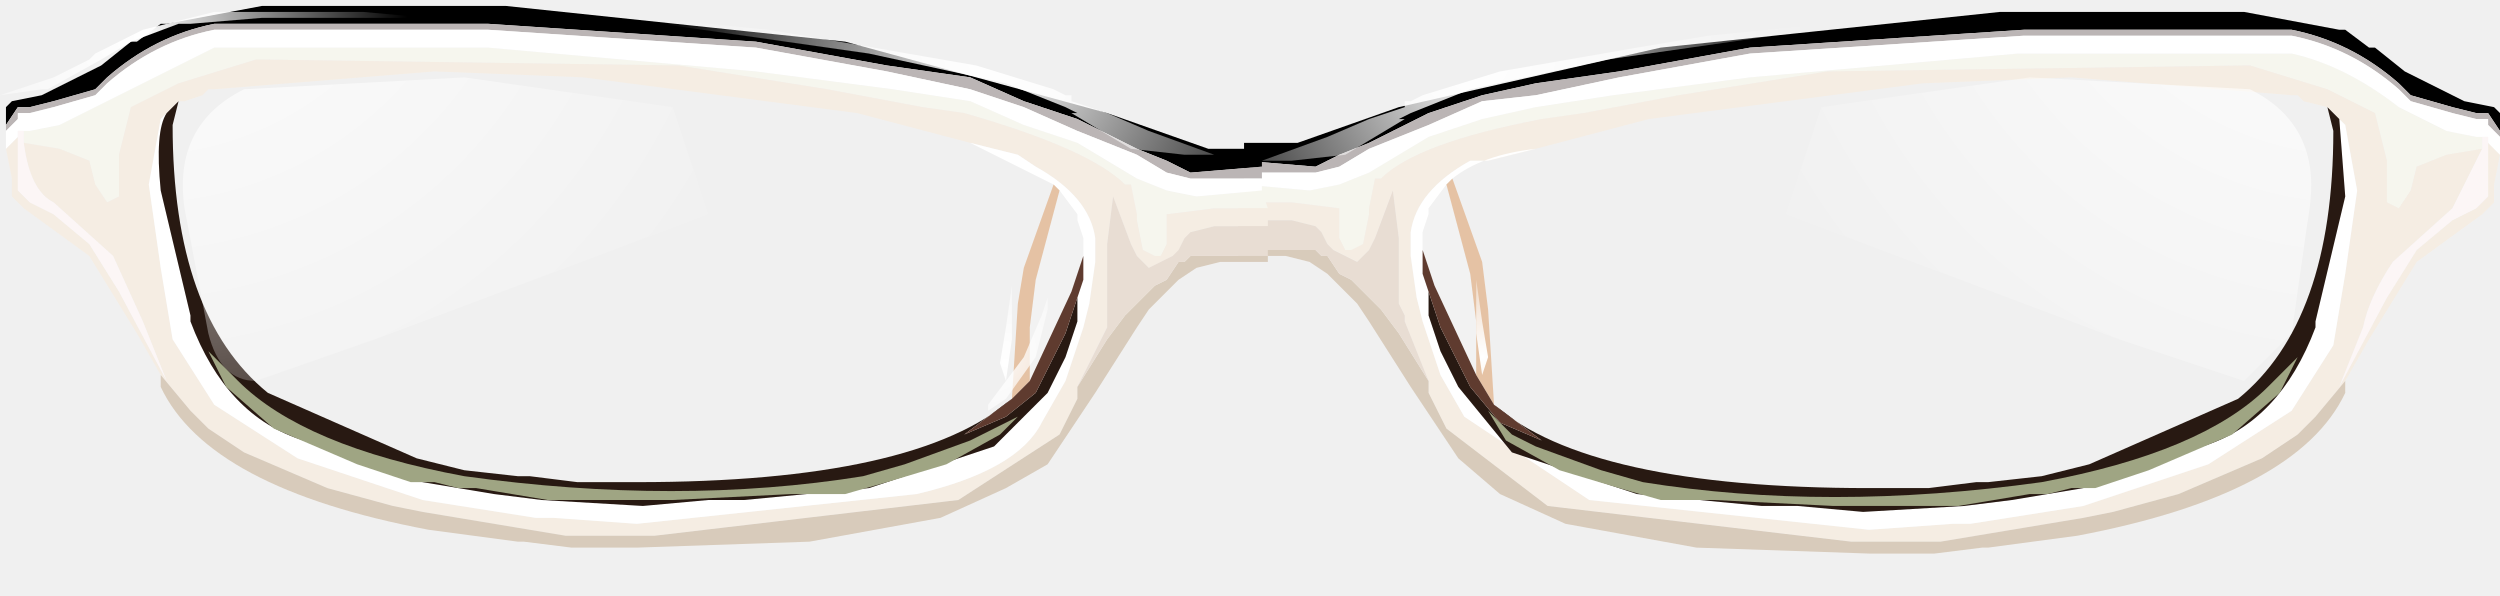
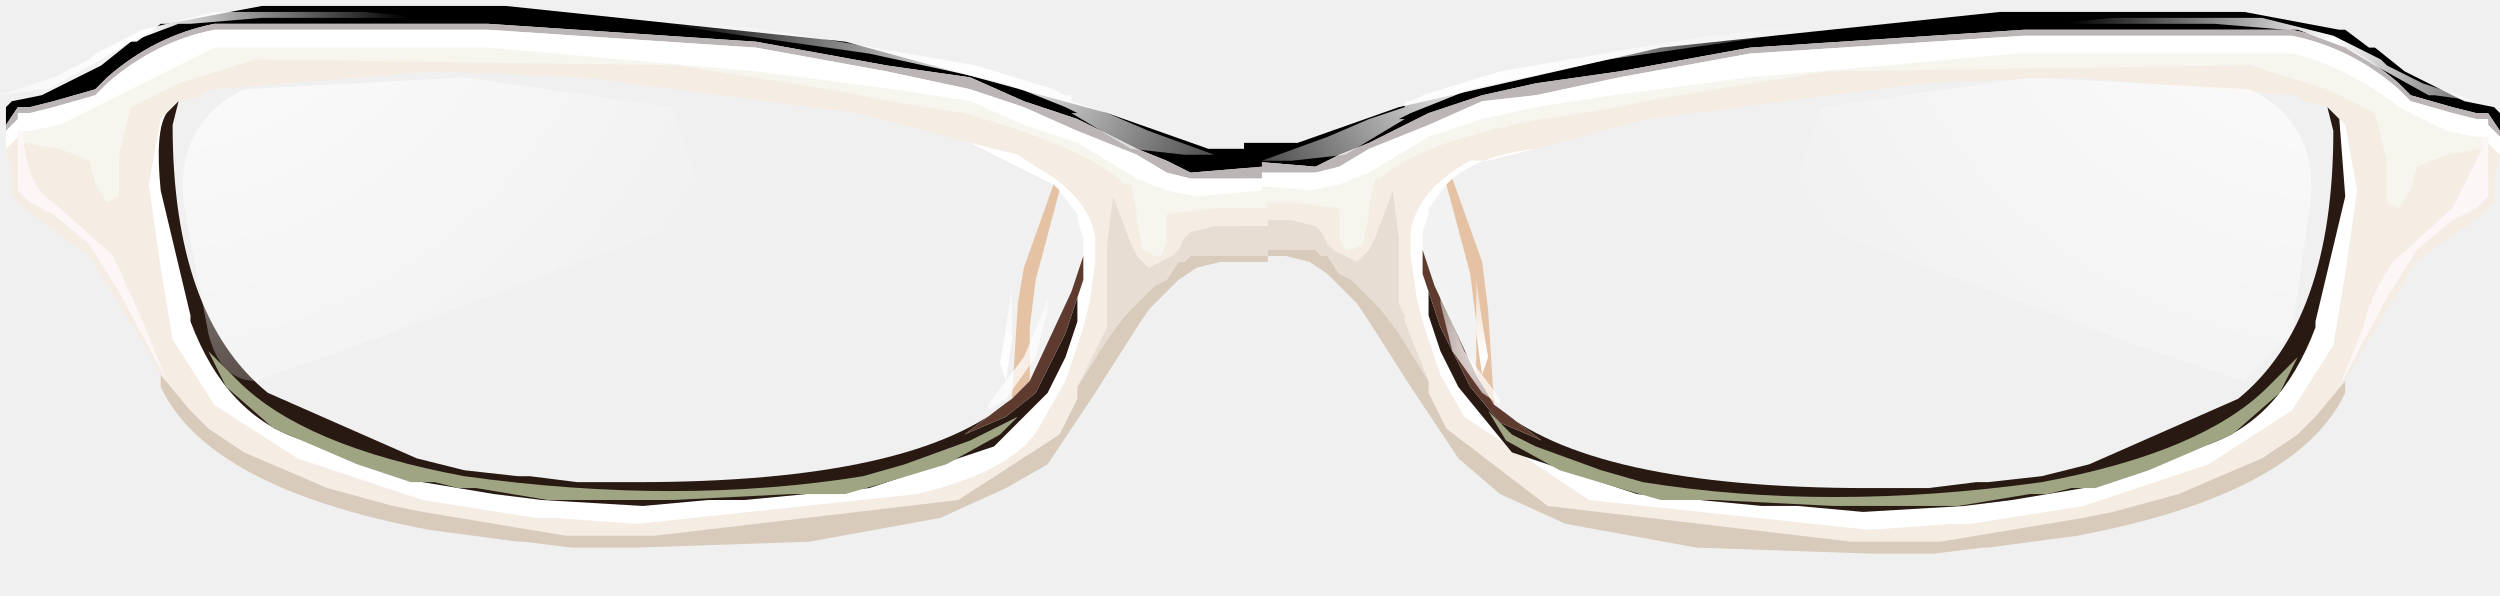
- <svg xmlns="http://www.w3.org/2000/svg" width="21" height="5">
-   <g transform="translate(-59.85 -30)">
-     <path d="M80.7 31.25l-.3.05-.25.1-.05.2-.1.15-.1-.05v-.35l-.1-.4-.4-.2-.65-.2h-.05l-3.5.05-1.25.2-.8.15-.35.05q-1.05.2-1.35.5h-.05l-.05.25v.05l-.05.25-.1.05h-.05l-.05-.1v-.25l-.4-.05h-.45l.05-.15.55.05.25-.05.25-.1.5-.3.45-.15.45-.1.65-.1 1.15-.15 2.25-.2h2.3q.45.1.9.45l.1.05.3.15.25.05h.05v.1" fill="#f6f6ee" />
-     <path d="M71.65 32.7v-.05l-.05-.1V32l-.05-.4-.15.4-.05.1-.1.1-.2-.1-.05-.05-.05-.1-.05-.05-.2-.05h-.45v-.15h.45l.4.05V32l.05.1h.05l.1-.05.05-.25v-.05l.05-.25h.05q.3-.3 1.35-.5l.35-.05.8-.15 1.25-.2 3.5-.05h.05l.65.2.4.2.1.4v.35l.1.05.1-.15.05-.2.25-.1.3-.05-.25.5-.5.45q-.2.3-.25.55l-.2.5.4-.75.25-.4.3-.25.2-.1.1-.1V31.2l.1.1-.05.25v.15l-.1.1-.55.4-.4.65-.2.35-.25.3-.15.15-.3.2-.7.3-.55.15-.25.05-1.2.2h-.75l-2.55-.3-.85-.65-.15-.3v-.1l-.2-.5m.7-1.35h-.15q-.45.25-.5.6v.2l.05.35.05.2.15.45.2.35 1.05.7 2.35.25.7-.05H76.4l.95-.15 1.05-.35.7-.45.35-.55.1-.6.1-.7-.1-.55-.15-.15-.2-.05-.05-.05h-.05l-1.85-.15-1.25.05-2.3.3-.95.25-.4.1" fill="#f5ede3" />
-     <path d="M80.75 30.95h-.1l-.2-.05-.35-.1-.1-.1q-.4-.35-.9-.45h-2.25l-2.3.15-1.1.2-.7.1-.45.1-.45.15-.5.25-.25.1-.2.1-.6-.05v-.15h.45l.85-.3 2.2-.5 2.85-.3h2.05l.8.15h.05l.2.15h.05l.25.2.5.25.25.05.05.05v.15l-.1-.15" />
-     <path d="M80.75 31.05V31h-.1l-.2-.05-.35-.1-.1-.1q-.4-.35-.9-.45h-2.25l-2.3.15-1.1.2-.7.15-.45.05-.45.2-.5.2-.25.15-.2.05h-.6v-.1l.6.05.2-.1.25-.1.5-.25.45-.15.45-.1.7-.1 1.1-.2 2.3-.15h2.25q.5.1.9.45l.1.1.35.1.2.05h.1l.1.15v.05l-.1-.1" fill="#bbb5b5" />
-     <path d="M80.75 31.2v-.05h-.1l-.25-.05-.3-.15-.1-.05q-.45-.35-.9-.45h-2.3l-2.25.2-1.15.15-.65.1-.45.1-.45.15-.5.3-.25.1-.25.05-.55-.05v-.1h.6l.2-.05.25-.15.5-.2.45-.2.45-.05.7-.15 1.1-.2 2.3-.15h2.25q.5.1.9.45l.1.1.35.1.2.05h.1v.05l.1.1v.15l-.1-.1m-8.75.35l-.15.2v.05l-.05.15V32.3l.05.15v.2l.1.3.15.3.45.55.3.1.75.25 1.05.1h.3l.55.05.85-.05.4-.05.6-.1 1-.35q.65-.2.95-1v-.05l.25-1.05-.05-.65-.1-.1.15.15.1.55-.1.7-.1.6-.35.55-.7.45-1.05.35-.95.15H76.25l-.7.05-2.35-.25-1.05-.7-.2-.35-.15-.45-.05-.2-.05-.35v-.2q.05-.35.5-.6h.15l.4-.1q-.45.05-.7.25l-.05.05" fill="#fff" />
-     <path d="M80.75 31.3v.35l-.1.1-.2.1-.3.25-.25.4-.4.75.2-.5q.05-.25.25-.55l.5-.45.25-.5v-.1h.05V31.3" fill="#fcf6f6" />
-     <path d="M72.4 33.4q.8.7 3.15.7h.5l.4-.05h.1L77 34l.4-.1 1.25-.55q.8-.65.8-2.25l-.05-.2.1.1.05.65-.25 1.05v.05q-.3.8-.95 1l-1 .35-.6.1-.4.05-.85.05-.55-.05h-.3l-1.05-.1-.75-.25-.3-.1-.45-.55-.15-.3-.1-.3v-.2l.1.3.2.4.05.1.25.3.35.15-.4-.3" fill="#281912" />
-     <path d="M70.75 32.1h.15l.05.05H71l.1.15.1.05.05.05.1.1.1.1.15.2.25.4v.1l.15.3.85.65 2.55.3h.75l1.2-.2.25-.05.55-.15.7-.3.3-.2.15-.15.25-.3v.1q-.4.85-2.25 1.2l-.75.1h-.05l-.4.05h-.55l-1.45-.05-1.1-.2-.55-.25-.35-.3-.4-.6-.35-.55-.1-.15-.25-.25-.15-.1-.2-.05h-.4v-.05h.5" fill="#d8cbbb" />
-     <path d="M72.25 33.15l-.35-.75-.1-.3V31.95l.05-.15v-.05l.15-.2.2.75.05.4v.45" fill="#fff" fill-opacity=".102" />
-     <path d="M72.25 32.7l-.05-.4-.2-.75.05-.05.25.7.05.4.05.8-.15-.25v-.45" fill="#e5c2a4" />
-     <path d="M70.25 32.1v-.25h.45l.2.05.05.05.05.1.05.05.2.1.1-.1.05-.1.15-.4.05.4v.55l.05.1v.05l.2.5-.25-.4-.15-.2-.1-.1-.1-.1-.05-.05-.1-.05-.1-.15h-.05l-.05-.05h-.65" fill="#e8ddd3" />
-     <path d="M71.8 32.1l.1.3.35.75.15.25.4.3-.35-.15-.25-.3-.05-.1-.2-.4-.1-.3-.05-.15v-.25.05" fill="#5f3b2f" />
-     <radialGradient id="a" gradientUnits="userSpaceOnUse" gradientTransform="matrix(.00345 .00018 -.00018 .00345 72.25 30.5)" spreadMethod="pad" cx="0" cy="0" r="819.2" fx="0" fy="0">
-       <stop offset="0" stop-color="#fff" />
-       <stop offset="1" stop-color="#fff" stop-opacity="0" />
+ <svg xmlns="http://www.w3.org/2000/svg" version="1.1" id="Layer_1" width="21px" height="5px" xml:space="preserve">
+   <g id="631" transform="matrix(1, 0, 0, 1, -59.85, -30)">
+     <path style="fill:#F6F6EE;fill-opacity:1" d="M80.7,31.25L80.4 31.3L80.15 31.4L80.1 31.6L80 31.75L79.9 31.7L79.9 31.35L79.8 30.95L79.4 30.75L78.75 30.55L78.7 30.55L75.2 30.6L73.95 30.8L73.15 30.95L72.8 31Q71.75 31.2 71.45 31.5L71.4 31.5L71.35 31.75L71.35 31.8L71.3 32.05L71.2 32.1L71.15 32.1L71.1 32L71.1 31.9L71.1 31.75L70.7 31.7L70.25 31.7L70.3 31.55L70.85 31.6L71.1 31.55L71.35 31.45L71.85 31.15L72.3 31L72.75 30.9L73.4 30.8L74.55 30.65L76.8 30.45L79.1 30.45Q79.55 30.55 80 30.9L80.1 30.95L80.4 31.1L80.65 31.15L80.7 31.15L80.7 31.25" />
+     <path style="fill:#F5EDE3;fill-opacity:1" d="M71.65,32.7L71.65 32.65L71.6 32.55L71.6 32.3L71.6 32L71.55 31.6L71.4 32L71.35 32.1L71.25 32.2L71.05 32.1L71 32.05L70.95 31.95L70.9 31.9L70.7 31.85L70.25 31.85L70.25 31.7L70.7 31.7L71.1 31.75L71.1 31.9L71.1 32L71.15 32.1L71.2 32.1L71.3 32.05L71.35 31.8L71.35 31.75L71.4 31.5L71.45 31.5Q71.75 31.2 72.8 31L73.15 30.95L73.95 30.8L75.2 30.6L78.7 30.55L78.75 30.55L79.4 30.75L79.8 30.95L79.9 31.35L79.9 31.7L80 31.75L80.1 31.6L80.15 31.4L80.4 31.3L80.7 31.25L80.45 31.75L79.95 32.2Q79.75 32.5 79.7 32.75L79.5 33.25L79.9 32.5L80.15 32.1L80.45 31.85L80.65 31.75L80.75 31.65L80.75 31.3L80.75 31.2L80.85 31.3L80.8 31.55L80.8 31.7L80.7 31.8L80.15 32.2L79.75 32.85L79.55 33.2L79.3 33.5L79.15 33.65L78.85 33.85L78.15 34.15L77.6 34.3L77.35 34.35L76.15 34.55L75.55 34.55L75.4 34.55L72.85 34.25L72 33.6L71.85 33.3L71.85 33.2L71.65 32.7M72.35,31.35L72.2 31.35Q71.75 31.6 71.7 31.95L71.7 32.05L71.7 32.15L71.75 32.5L71.8 32.7L71.95 33.15L72.15 33.5L73.2 34.2L75.55 34.45L76.25 34.4L76.3 34.4L76.4 34.4L77.35 34.25L78.4 33.9L79.1 33.45L79.45 32.9L79.55 32.3L79.65 31.6L79.55 31.05L79.4 30.9L79.2 30.85L79.15 30.8L79.1 30.8L77.25 30.65L76 30.7L73.7 31L72.75 31.25L72.35 31.35" />
+     <path style="fill:#000000;fill-opacity:1" d="M80.75,30.95L80.65 30.95L80.45 30.9L80.1 30.8L80 30.7Q79.6 30.35 79.1 30.25L76.85 30.25L74.55 30.4L73.45 30.6L72.75 30.7L72.3 30.8L71.85 30.95L71.35 31.2L71.1 31.3L70.9 31.4L70.3 31.35L70.3 31.2L70.75 31.2L71.6 30.9L73.8 30.4L76.65 30.1L78.7 30.1L79.5 30.25L79.55 30.25L79.75 30.4L79.8 30.4L80.05 30.6L80.55 30.85L80.8 30.9L80.85 30.95L80.85 31.1L80.75 30.95" />
+     <path style="fill:#BBB5B5;fill-opacity:1" d="M80.75,31.05L80.75 31L80.65 31L80.45 30.95L80.1 30.85L80 30.75Q79.6 30.4 79.1 30.3L76.85 30.3L74.55 30.45L73.45 30.65L72.75 30.8L72.3 30.85L71.85 31.05L71.35 31.25L71.1 31.4L70.9 31.45L70.3 31.45L70.3 31.35L70.9 31.4L71.1 31.3L71.35 31.2L71.85 30.95L72.3 30.8L72.75 30.7L73.45 30.6L74.55 30.4L76.85 30.25L79.1 30.25Q79.6 30.35 80 30.7L80.1 30.8L80.45 30.9L80.65 30.95L80.75 30.95L80.85 31.1L80.85 31.15L80.75 31.05" />
+     <path style="fill:#FFFFFF;fill-opacity:1" d="M80.75,31.2L80.75 31.15L80.7 31.15L80.65 31.15L80.4 31.1L80.1 30.95L80 30.9Q79.55 30.55 79.1 30.45L76.8 30.45L74.55 30.65L73.4 30.8L72.75 30.9L72.3 31L71.85 31.15L71.35 31.45L71.1 31.55L70.85 31.6L70.3 31.55L70.3 31.45L70.9 31.45L71.1 31.4L71.35 31.25L71.85 31.05L72.3 30.85L72.75 30.8L73.45 30.65L74.55 30.45L76.85 30.3L79.1 30.3Q79.6 30.4 80 30.75L80.1 30.85L80.45 30.95L80.65 31L80.75 31L80.75 31.05L80.85 31.15L80.85 31.3L80.75 31.2M72,31.55L71.85 31.75L71.85 31.8L71.8 31.95L71.8 32.05L71.8 32.1L71.8 32.3L71.85 32.45L71.85 32.65L71.95 32.95L72.1 33.25L72.55 33.8L72.85 33.9L73.6 34.15L74.65 34.25L74.7 34.25L74.9 34.25L74.95 34.25L75.5 34.3L76.35 34.25L76.75 34.2L77.35 34.1L78.35 33.75Q79 33.55 79.3 32.75L79.3 32.7L79.55 31.65L79.5 31L79.4 30.9L79.55 31.05L79.65 31.6L79.55 32.3L79.45 32.9L79.1 33.45L78.4 33.9L77.35 34.25L76.4 34.4L76.3 34.4L76.25 34.4L75.55 34.45L73.2 34.2L72.15 33.5L71.95 33.15L71.8 32.7L71.75 32.5L71.7 32.15L71.7 32.05L71.7 31.95Q71.75 31.6 72.2 31.35L72.35 31.35L72.75 31.25Q72.3 31.3 72.05 31.5L72 31.55" />
+     <path style="fill:#FCF6F6;fill-opacity:1" d="M80.75,31.3L80.75 31.65L80.65 31.75L80.45 31.85L80.15 32.1L79.9 32.5L79.5 33.25L79.7 32.75Q79.75 32.5 79.95 32.2L80.45 31.75L80.7 31.25L80.7 31.15L80.75 31.15L80.75 31.2L80.75 31.3" />
+     <path style="fill:#281912;fill-opacity:1" d="M72.4,33.4Q73.2 34.1 75.55 34.1L76.05 34.1L76.45 34.05L76.55 34.05L77 34L77.4 33.9L78.65 33.35Q79.45 32.7 79.45 31.1L79.4 30.9L79.5 31L79.55 31.65L79.3 32.7L79.3 32.75Q79 33.55 78.35 33.75L77.35 34.1L76.75 34.2L76.35 34.25L75.5 34.3L74.95 34.25L74.9 34.25L74.7 34.25L74.65 34.25L73.6 34.15L72.85 33.9L72.55 33.8L72.1 33.25L71.95 32.95L71.85 32.65L71.85 32.45L71.95 32.75L72.15 33.15L72.2 33.25L72.45 33.55L72.8 33.7L72.4 33.4" />
+     <path style="fill:#D8CBBB;fill-opacity:1" d="M70.75,32.1L70.9 32.1L70.95 32.15L71 32.15L71.1 32.3L71.2 32.35L71.25 32.4L71.35 32.5L71.45 32.6L71.6 32.8L71.85 33.2L71.85 33.3L72 33.6L72.85 34.25L75.4 34.55L75.55 34.55L76.15 34.55L77.35 34.35L77.6 34.3L78.15 34.15L78.85 33.85L79.15 33.65L79.3 33.5L79.55 33.2L79.55 33.3Q79.15 34.15 77.3 34.5L76.55 34.6L76.5 34.6L76.1 34.65L75.55 34.65L74.1 34.6L73 34.4L72.45 34.15L72.1 33.85L71.7 33.25L71.35 32.7L71.25 32.55L71 32.3L70.85 32.2L70.65 32.15L70.5 32.15L70.25 32.15L70.25 32.1L70.75 32.1" />
+     <path style="fill:#FFFFFF;fill-opacity:0.102" d="M72.25,33.15L71.9 32.4L71.8 32.1L71.8 32.05L71.8 31.95L71.85 31.8L71.85 31.75L72 31.55L72.2 32.3L72.25 32.7L72.25 33.15" />
+     <path style="fill:#E5C2A4;fill-opacity:1" d="M72.25,32.7L72.2 32.3L72 31.55L72.05 31.5L72.3 32.2L72.35 32.6L72.4 33.4L72.25 33.15L72.25 32.7" />
+     <path style="fill:#E8DDD3;fill-opacity:1" d="M70.25,32.1L70.25 32.05L70.25 31.85L70.7 31.85L70.9 31.9L70.95 31.95L71 32.05L71.05 32.1L71.25 32.2L71.35 32.1L71.4 32L71.55 31.6L71.6 32L71.6 32.3L71.6 32.55L71.65 32.65L71.65 32.7L71.85 33.2L71.6 32.8L71.45 32.6L71.35 32.5L71.25 32.4L71.2 32.35L71.1 32.3L71 32.15L70.95 32.15L70.9 32.1L70.75 32.1L70.25 32.1" />
+     <path style="fill:#5F3B2F;fill-opacity:1" d="M71.8,32.1L71.9 32.4L72.25 33.15L72.4 33.4L72.8 33.7L72.45 33.55L72.2 33.25L72.15 33.15L71.95 32.75L71.85 32.45L71.8 32.3L71.8 32.1L71.8 32.05L71.8 32.1" />
+     <radialGradient id="RadialGradID_5041" gradientUnits="userSpaceOnUse" gradientTransform="matrix(0.00344849, 0.000183105, -0.000183105, 0.00344849, 72.25, 30.5)" spreadMethod="pad" cx="0" cy="0" r="819.2" fx="0" fy="0">
+       <stop offset="0" style="stop-color:#FFFFFF;stop-opacity:1" />
+       <stop offset="1" style="stop-color:#FFFFFF;stop-opacity:0" />
    </radialGradient>
-     <path d="M71.35 31l.3-.1v-.05h.05l.1-.05.65-.2 1.15-.2.6-.1 1.5-.15-.4.1h-.2l-1.75.25-1.15.25-.5.2-.1.05h.05l-.5.3-.45.05h-.25l.55-.2.35-.15" fill="url(#a)" />
-     <radialGradient id="b" gradientUnits="userSpaceOnUse" gradientTransform="rotate(3.084 -555.52 1589.56) scale(.00272)" spreadMethod="pad" cx="0" cy="0" r="819.2" fx="0" fy="0">
-       <stop offset="0" stop-color="#fff" />
-       <stop offset="1" stop-color="#fff" stop-opacity="0" />
+     <path style="fill:url(#RadialGradID_5041) " d="M71.35,31L71.65 30.9L71.65 30.85L71.7 30.85L71.8 30.8L72.45 30.6L73.6 30.4L74.2 30.3L75.7 30.15L75.3 30.25L75.1 30.25L73.35 30.5L72.2 30.75L71.7 30.95L71.6 31L71.65 31L71.15 31.3L70.7 31.35L70.5 31.35L70.45 31.35L71 31.15L71.35 31" />
+     <radialGradient id="RadialGradID_5042" gradientUnits="userSpaceOnUse" gradientTransform="matrix(0.00271606, 0.000137329, -0.000137329, 0.00271606, 79.45, 30.35)" spreadMethod="pad" cx="0" cy="0" r="819.2" fx="0" fy="0">
+       <stop offset="0" style="stop-color:#FFFFFF;stop-opacity:1" />
+       <stop offset="1" style="stop-color:#FFFFFF;stop-opacity:0" />
    </radialGradient>
-     <path d="M77.05 30.2l.55-.05h1.25l.6.15.4.2.05.05.1.05.2.1.45.15-.35-.05h-.05l-.45-.25-.25-.15-.4-.15h-.1l-.6-.05h-1.4" fill="url(#b)" />
-     <path d="M73.65 34.05q1.55.25 3.35 0 1.35-.25 1.9-.8l.25-.25-.15.3-.4.35-.7.3-.45.15h-.2l-.2.05h-.15l-.6.1h-1.05l-1-.05h-.45l-.35-.1-.5-.15-.45-.25-.15-.25.2.2.2.1.55.2.35.1" fill="#9fa583" />
-     <radialGradient id="c" gradientUnits="userSpaceOnUse" gradientTransform="rotate(2.074 -595.817 1355.72) scale(.00142)" spreadMethod="pad" cx="0" cy="0" r="819.2" fx="0" fy="0">
-       <stop offset="0" stop-color="#fff" />
-       <stop offset="1" stop-color="#fff" stop-opacity="0" />
+     <path style="fill:url(#RadialGradID_5042) " d="M77.05,30.2L77.6 30.15L78.05 30.15L78.25 30.15L78.85 30.15L79.45 30.3L79.85 30.5L79.9 30.55L80 30.6L80.2 30.7L80.65 30.85L80.3 30.8L80.25 30.8L79.8 30.55L79.55 30.4L79.15 30.25L79.05 30.25L78.45 30.2L77.7 30.2L77.05 30.2" />
+     <path style="fill:#9FA583;fill-opacity:1" d="M73.65,34.05Q75.2 34.3 77 34.05Q78.35 33.8 78.9 33.25L79.15 33L79 33.3L78.6 33.65L77.9 33.95L77.45 34.1L77.25 34.1L77.05 34.15L76.9 34.15L76.3 34.25L75.25 34.25L74.25 34.2L73.8 34.2L73.45 34.1L72.95 33.95L72.5 33.7L72.35 33.45L72.55 33.65L72.75 33.75L73.3 33.95L73.65 34.05" />
+     <radialGradient id="RadialGradID_5043" gradientUnits="userSpaceOnUse" gradientTransform="matrix(0.00141907, 7.62939e-005, -7.62939e-005, 0.00141907, 72.45, 32.9)" spreadMethod="pad" cx="0" cy="0" r="819.2" fx="0" fy="0">
+       <stop offset="0" style="stop-color:#FFFFFF;stop-opacity:1" />
+       <stop offset="1" style="stop-color:#FFFFFF;stop-opacity:0" />
    </radialGradient>
-     <path d="M72.15 32.95l.3.4v.05l-.15-.1-.25-.35-.1-.4v-.1l.05.15.15.35" fill="url(#c)" />
-     <radialGradient id="d" gradientUnits="userSpaceOnUse" gradientTransform="matrix(.00134 .00008 -.00008 .00134 72.3 33)" spreadMethod="pad" cx="0" cy="0" r="819.2" fx="0" fy="0">
-       <stop offset="0" stop-color="#fff" />
-       <stop offset="1" stop-color="#fff" stop-opacity="0" />
+     <path style="fill:url(#RadialGradID_5043) " d="M72.15,32.95L72.45 33.35L72.45 33.4L72.3 33.3L72.05 32.95L71.95 32.55L71.95 32.45L72 32.6L72.15 32.95" />
+     <radialGradient id="RadialGradID_5044" gradientUnits="userSpaceOnUse" gradientTransform="matrix(0.00134277, 7.62939e-005, -7.62939e-005, 0.00134277, 72.3, 33)" spreadMethod="pad" cx="0" cy="0" r="819.2" fx="0" fy="0">
+       <stop offset="0" style="stop-color:#FFFFFF;stop-opacity:1" />
+       <stop offset="1" style="stop-color:#FFFFFF;stop-opacity:0" />
    </radialGradient>
-     <path d="M72.25 32.35l.05.35.05.3-.05.15-.05-.35v-.45" fill="url(#d)" />
-     <path d="M60.05 31.2l.3.05.25.1.05.2.1.15.1-.05v-.35l.1-.4.4-.2.65-.2h.05l3.5.05 1.25.2.8.15.35.05q1.05.3 1.35.6h.05l.05.25v.05l.05.25.1.05h.05l.05-.1v-.25l.4-.05h.45l-.05-.15-.55.05-.25-.05-.25-.1-.5-.3-.45-.15-.45-.2-.65-.1-1.15-.15-2.25-.2h-2.3l-.9.45-.1.05-.3.15-.25.05h-.05v.1" fill="#f6f6ee" />
-     <path d="M69.15 32.75v-.7l.05-.4.15.4.05.1.1.1.2-.1.05-.05.05-.1.05-.05.2-.05h.45v-.15h-.45l-.4.05v.25l-.05.1h-.05l-.1-.05-.05-.25v-.05l-.05-.25h-.05q-.3-.3-1.35-.6l-.35-.05-.8-.15-1.25-.2-3.5-.05H62l-.65.2-.4.2-.1.4v.35l-.1.05-.1-.15-.05-.2-.25-.1-.3-.05q.05.4.25.5l.5.45.25.55.2.5-.4-.75-.25-.4-.3-.25-.2-.1-.1-.1V31.15l-.1.1.05.25v.15l.1.1.55.4.4.65.2.35.25.3.15.15.3.2.7.3.55.15.25.05 1.2.2h.75l2.55-.3.85-.55.15-.3v-.1l.25-.5m-.75-1.45l.15.1q.45.25.5.6v.2l-.05.35-.05.2-.15.45-.2.35q-.2.4-1.05.6l-2.35.25-.7-.05H64.35l-.95-.15-1.05-.35-.7-.45-.35-.55-.1-.6-.1-.7.1-.55.15-.15h.05l.15-.05.05-.05h.05l1.85-.15 1.25.05 2.3.3.95.25.4.1" fill="#f5ede3" />
-     <path d="M60 30.9h.1l.2-.05.35-.1.1-.1q.4-.35.9-.45h2.3l2.25.15 1.1.2.7.1.45.2.45.15.5.25.25.1.2.1.6-.05v-.15H70l-.85-.3-2.2-.6-2.85-.3h-2.05l-.8.15h-.05l-.2.15h-.05l-.25.2-.5.25-.25.05-.05.05v.15l.1-.15" />
-     <path d="M60 31v-.05h.1l.2-.05.35-.1.1-.1q.4-.35.9-.45h2.3l2.25.15 1.1.2.7.15.45.15.45.2.5.2.25.15.2.05h.6v-.1l-.6.05-.2-.1-.25-.1-.5-.25-.45-.15-.45-.2-.7-.1-1.1-.2-2.25-.15h-2.3q-.5.1-.9.45l-.1.1-.35.1-.2.05H60l-.1.15v.05l.1-.1" fill="#bbb5b5" />
-     <path d="M60 31.15v-.05h.1l.25-.05.3-.15.1-.05.9-.45h2.3l2.25.2 1.15.15.65.1.45.2.45.15.5.3.25.1.25.05.55-.05v-.1h-.6l-.2-.05-.25-.15-.5-.2-.45-.2-.45-.15-.7-.15-1.1-.2-2.25-.15h-2.3q-.5.1-.9.45l-.1.1-.35.1-.2.05H60V31l-.1.1v.15l.1-.1m8.75.45l.15.2v.05l.05.15V32.35l-.05.15v.2l-.1.3-.15.3-.45.45-.3.1-.75.25-1.05.1h-.3l-.55.05-.85-.05-.4-.05-.6-.1-1-.35q-.65-.2-.95-1v-.05l-.25-1.05q-.05-.5.05-.65l.1-.1-.15.15-.1.55.1.7.1.6.35.55.7.45 1.05.35.95.15H64.5l.7.05 2.35-.25q.85-.2 1.05-.6l.2-.35.15-.45.05-.2.05-.35V32q-.05-.35-.5-.6l-.15-.1-.4-.1.7.35.05.05" fill="#fff" />
-     <path d="M60 31.25v.35l.1.1.2.1.3.25.25.4.4.75-.2-.5-.25-.55-.5-.45q-.2-.1-.25-.5v-.1H60V31.25" fill="#fcf6f6" />
-     <path d="M68.35 33.35q-.8.7-3.15.7h-.5l-.4-.05h-.1l-.45-.05-.4-.1-1.25-.55q-.8-.65-.8-2.25l.05-.2-.1.1q-.1.15-.05.65l.25 1.05v.05q.3.8.95 1l1 .35.6.1.4.05.85.05.55-.05h.3l1.05-.1.75-.25.3-.1.45-.45.15-.3.1-.3v-.2l-.1.3-.2.4-.05.1-.25.2-.35.15.4-.3" fill="#281912" />
-     <path d="M70 32.15h-.15l-.05.05h-.05l-.1.15-.1.05-.05.05-.1.1-.1.1-.15.2-.25.4v.1l-.15.3-.85.55-2.55.3h-.75l-1.2-.2-.25-.05-.55-.15-.7-.3-.3-.2-.15-.15-.25-.3v.1q.4.85 2.25 1.2l.75.1h.05l.4.05h.55l1.45-.05 1.1-.2.55-.25.35-.2.4-.6.35-.55.1-.15.25-.25.15-.1.2-.05h.4v-.05H70" fill="#d8cbbb" />
-     <path d="M68.5 33.2l.35-.75.1-.3V32l-.05-.15v-.05l-.15-.2-.2.75-.05.4v.45" fill="#fff" fill-opacity=".102" />
-     <path d="M68.5 32.75l.05-.4.2-.75-.05-.05-.25.7-.05.3-.05.8.15-.15v-.45" fill="#e5c2a4" />
-     <path d="M70.5 32.15v-.25h-.45l-.2.05-.05.05-.05.1-.05.05-.2.1-.1-.1-.05-.1-.15-.4-.05.4V32.75l-.25.5.25-.4.15-.2.1-.1.1-.1.05-.05.1-.05.1-.15h.05l.05-.05h.65" fill="#e8ddd3" />
-     <path d="M68.95 32.15l-.1.3-.35.75-.15.15-.4.3.35-.15.25-.2.05-.1.2-.4.1-.3.05-.15v-.25.05" fill="#5f3b2f" />
-     <radialGradient id="e" gradientUnits="userSpaceOnUse" gradientTransform="matrix(-.00345 .00018 .00018 .00345 68.25 30.45)" spreadMethod="pad" cx="0" cy="0" r="819.2" fx="0" fy="0">
-       <stop offset="0" stop-color="#fff" />
-       <stop offset="1" stop-color="#fff" stop-opacity="0" />
+     <path style="fill:url(#RadialGradID_5044) " d="M72.25,32.35L72.3 32.7L72.35 33L72.3 33.15L72.25 32.8L72.25 32.35" />
+     <path style="fill:#F6F6EE;fill-opacity:1" d="M60.05,31.2L60.35 31.25L60.6 31.35L60.65 31.55L60.75 31.7L60.85 31.65L60.85 31.3L60.95 30.9L61.35 30.7L62 30.5L62.05 30.5L65.55 30.55L66.8 30.75L67.6 30.9L67.95 30.95Q69 31.25 69.3 31.55L69.35 31.55L69.4 31.8L69.4 31.85L69.45 32.1L69.55 32.15L69.6 32.15L69.65 32.05L69.65 31.95L69.65 31.8L70.05 31.75L70.5 31.75L70.45 31.6L69.9 31.65L69.65 31.6L69.4 31.5L68.9 31.2L68.45 31.05L68 30.85L67.35 30.75L66.2 30.6L63.95 30.4L61.65 30.4L60.75 30.85L60.65 30.9L60.35 31.05L60.1 31.1L60.05 31.1L60.05 31.2" />
+     <path style="fill:#F5EDE3;fill-opacity:1" d="M69.15,32.75L69.15 32.7L69.15 32.6L69.15 32.35L69.15 32.05L69.2 31.65L69.35 32.05L69.4 32.15L69.5 32.25L69.7 32.15L69.75 32.1L69.8 32L69.85 31.95L70.05 31.9L70.5 31.9L70.5 31.75L70.05 31.75L69.65 31.8L69.65 31.95L69.65 32.05L69.6 32.15L69.55 32.15L69.45 32.1L69.4 31.85L69.4 31.8L69.35 31.55L69.3 31.55Q69 31.25 67.95 30.95L67.6 30.9L66.8 30.75L65.55 30.55L62.05 30.5L62 30.5L61.35 30.7L60.95 30.9L60.85 31.3L60.85 31.65L60.75 31.7L60.65 31.55L60.6 31.35L60.35 31.25L60.05 31.2Q60.1 31.6 60.3 31.7L60.8 32.15L61.05 32.7L61.25 33.2L60.85 32.45L60.6 32.05L60.3 31.8L60.1 31.7L60 31.6L60 31.25L60 31.15L59.9 31.25L59.95 31.5L59.95 31.65L60.05 31.75L60.6 32.15L61 32.8L61.2 33.15L61.45 33.45L61.6 33.6L61.9 33.8L62.6 34.1L63.15 34.25L63.4 34.3L64.6 34.5L65.2 34.5L65.35 34.5L67.9 34.2L68.75 33.65L68.9 33.35L68.9 33.25L69.15 32.75M68.4,31.3L68.55 31.4Q69 31.65 69.05 32L69.05 32.1L69.05 32.2L69 32.55L68.95 32.75L68.8 33.2L68.6 33.55Q68.4 33.95 67.55 34.15L65.2 34.4L64.5 34.35L64.45 34.35L64.35 34.35L63.4 34.2L62.35 33.85L61.65 33.4L61.3 32.85L61.2 32.25L61.1 31.55L61.2 31L61.35 30.85L61.4 30.85L61.55 30.8L61.6 30.75L61.65 30.75L63.5 30.6L64.75 30.65L67.05 30.95L68 31.2L68.4 31.3" />
+     <path style="fill:#000000;fill-opacity:1" d="M60,30.9L60.1 30.9L60.3 30.85L60.65 30.75L60.75 30.65Q61.15 30.3 61.65 30.2L63.95 30.2L66.2 30.35L67.3 30.55L68 30.65L68.45 30.85L68.9 31L69.4 31.25L69.65 31.35L69.85 31.45L70.45 31.4L70.45 31.25L70 31.25L69.15 30.95L66.95 30.35L64.1 30.05L62.05 30.05L61.25 30.2L61.2 30.2L61 30.35L60.95 30.35L60.7 30.55L60.2 30.8L59.95 30.85L59.9 30.9L59.9 31.05L60 30.9" />
+     <path style="fill:#BBB5B5;fill-opacity:1" d="M60,31L60 30.95L60.1 30.95L60.3 30.9L60.65 30.8L60.75 30.7Q61.15 30.35 61.65 30.25L63.95 30.25L66.2 30.4L67.3 30.6L68 30.75L68.45 30.9L68.9 31.1L69.4 31.3L69.65 31.45L69.85 31.5L70.45 31.5L70.45 31.4L69.85 31.45L69.65 31.35L69.4 31.25L68.9 31L68.45 30.85L68 30.65L67.3 30.55L66.2 30.35L63.95 30.2L61.65 30.2Q61.15 30.3 60.75 30.65L60.65 30.75L60.3 30.85L60.1 30.9L60 30.9L59.9 31.05L59.9 31.1L60 31" />
+     <path style="fill:#FFFFFF;fill-opacity:1" d="M60,31.15L60 31.1L60.05 31.1L60.1 31.1L60.35 31.05L60.65 30.9L60.75 30.85L61.65 30.4L63.95 30.4L66.2 30.6L67.35 30.75L68 30.85L68.45 31.05L68.9 31.2L69.4 31.5L69.65 31.6L69.9 31.65L70.45 31.6L70.45 31.5L69.85 31.5L69.65 31.45L69.4 31.3L68.9 31.1L68.45 30.9L68 30.75L67.3 30.6L66.2 30.4L63.95 30.25L61.65 30.25Q61.15 30.35 60.75 30.7L60.65 30.8L60.3 30.9L60.1 30.95L60 30.95L60 31L59.9 31.1L59.9 31.25L60 31.15M68.75,31.6L68.9 31.8L68.9 31.85L68.95 32L68.95 32.1L68.95 32.15L68.95 32.35L68.9 32.5L68.9 32.7L68.8 33L68.65 33.3L68.2 33.75L67.9 33.85L67.15 34.1L66.1 34.2L66.05 34.2L65.85 34.2L65.8 34.2L65.25 34.25L64.4 34.2L64 34.15L63.4 34.05L62.4 33.7Q61.75 33.5 61.45 32.7L61.45 32.65L61.2 31.6Q61.15 31.1 61.25 30.95L61.35 30.85L61.2 31L61.1 31.55L61.2 32.25L61.3 32.85L61.65 33.4L62.35 33.85L63.4 34.2L64.35 34.35L64.45 34.35L64.5 34.35L65.2 34.4L67.55 34.15Q68.4 33.95 68.6 33.55L68.8 33.2L68.95 32.75L69 32.55L69.05 32.2L69.05 32.1L69.05 32Q69 31.65 68.55 31.4L68.4 31.3L68 31.2L68.7 31.55L68.75 31.6" />
+     <path style="fill:#FCF6F6;fill-opacity:1" d="M60,31.25L60 31.6L60.1 31.7L60.3 31.8L60.6 32.05L60.85 32.45L61.25 33.2L61.05 32.7L60.8 32.15L60.3 31.7Q60.1 31.6 60.05 31.2L60.05 31.1L60 31.1L60 31.15L60 31.25" />
+     <path style="fill:#281912;fill-opacity:1" d="M68.35,33.35Q67.55 34.05 65.2 34.05L64.7 34.05L64.3 34L64.2 34L63.75 33.95L63.35 33.85L62.1 33.3Q61.3 32.65 61.3 31.05L61.35 30.85L61.25 30.95Q61.15 31.1 61.2 31.6L61.45 32.65L61.45 32.7Q61.75 33.5 62.4 33.7L63.4 34.05L64 34.15L64.4 34.2L65.25 34.25L65.8 34.2L65.85 34.2L66.05 34.2L66.1 34.2L67.15 34.1L67.9 33.85L68.2 33.75L68.65 33.3L68.8 33L68.9 32.7L68.9 32.5L68.8 32.8L68.6 33.2L68.55 33.3L68.3 33.5L67.95 33.65L68.35 33.35" />
+     <path style="fill:#D8CBBB;fill-opacity:1" d="M70,32.15L69.85 32.15L69.8 32.2L69.75 32.2L69.65 32.35L69.55 32.4L69.5 32.45L69.4 32.55L69.3 32.65L69.15 32.85L68.9 33.25L68.9 33.35L68.75 33.65L67.9 34.2L65.35 34.5L65.2 34.5L64.6 34.5L63.4 34.3L63.15 34.25L62.6 34.1L61.9 33.8L61.6 33.6L61.45 33.45L61.2 33.15L61.2 33.25Q61.6 34.1 63.45 34.45L64.2 34.55L64.25 34.55L64.65 34.6L65.2 34.6L66.65 34.55L67.75 34.35L68.3 34.1L68.65 33.9L69.05 33.3L69.4 32.75L69.5 32.6L69.75 32.35L69.9 32.25L70.1 32.2L70.25 32.2L70.5 32.2L70.5 32.15L70 32.15" />
+     <path style="fill:#FFFFFF;fill-opacity:0.102" d="M68.5,33.2L68.85 32.45L68.95 32.15L68.95 32.1L68.95 32L68.9 31.85L68.9 31.8L68.75 31.6L68.55 32.35L68.5 32.75L68.5 33.2" />
+     <path style="fill:#E5C2A4;fill-opacity:1" d="M68.5,32.75L68.55 32.35L68.75 31.6L68.7 31.55L68.45 32.25L68.4 32.55L68.35 33.35L68.5 33.2L68.5 32.75" />
+     <path style="fill:#E8DDD3;fill-opacity:1" d="M70.5,32.15L70.5 32.1L70.5 31.9L70.05 31.9L69.85 31.95L69.8 32L69.75 32.1L69.7 32.15L69.5 32.25L69.4 32.15L69.35 32.05L69.2 31.65L69.15 32.05L69.15 32.35L69.15 32.6L69.15 32.7L69.15 32.75L68.9 33.25L69.15 32.85L69.3 32.65L69.4 32.55L69.5 32.45L69.55 32.4L69.65 32.35L69.75 32.2L69.8 32.2L69.85 32.15L70 32.15L70.5 32.15" />
+     <path style="fill:#5F3B2F;fill-opacity:1" d="M68.95,32.15L68.85 32.45L68.5 33.2L68.35 33.35L67.95 33.65L68.3 33.5L68.55 33.3L68.6 33.2L68.8 32.8L68.9 32.5L68.95 32.35L68.95 32.15L68.95 32.1L68.95 32.15" />
+     <radialGradient id="RadialGradID_5045" gradientUnits="userSpaceOnUse" gradientTransform="matrix(-0.00344849, 0.000183105, 0.000183105, 0.00344849, 68.25, 30.45)" spreadMethod="pad" cx="0" cy="0" r="819.2" fx="0" fy="0">
+       <stop offset="0" style="stop-color:#FFFFFF;stop-opacity:1" />
+       <stop offset="1" style="stop-color:#FFFFFF;stop-opacity:0" />
    </radialGradient>
-     <path d="M69.15 30.95l-.3-.1v-.05h-.05l-.1-.05-.65-.2-1.15-.2-.6-.1-1.5-.15.4.1h.2l1.75.25 1.15.25.5.2.1.05h-.05l.5.3.45.05h.25l-.55-.2-.35-.15" fill="url(#e)" />
-     <radialGradient id="f" gradientUnits="userSpaceOnUse" gradientTransform="matrix(-.00272 .00014 .00014 .00272 61.05 30.3)" spreadMethod="pad" cx="0" cy="0" r="819.2" fx="0" fy="0">
-       <stop offset="0" stop-color="#fff" />
-       <stop offset="1" stop-color="#fff" stop-opacity="0" />
+     <path style="fill:url(#RadialGradID_5045) " d="M69.15,30.95L68.85 30.85L68.85 30.8L68.8 30.8L68.7 30.75L68.05 30.55L66.9 30.35L66.3 30.25L64.8 30.1L65.2 30.2L65.4 30.2L67.15 30.45L68.3 30.7L68.8 30.9L68.9 30.95L68.85 30.95L69.35 31.25L69.8 31.3L70 31.3L70.05 31.3L69.5 31.1L69.15 30.95" />
+     <radialGradient id="RadialGradID_5046" gradientUnits="userSpaceOnUse" gradientTransform="matrix(-0.00271606, 0.000137329, 0.000137329, 0.00271606, 61.05, 30.3)" spreadMethod="pad" cx="0" cy="0" r="819.2" fx="0" fy="0">
+       <stop offset="0" style="stop-color:#FFFFFF;stop-opacity:1" />
+       <stop offset="1" style="stop-color:#FFFFFF;stop-opacity:0" />
    </radialGradient>
-     <path d="M63.45 30.15l-.55-.05h-1.25l-.6.15-.4.2-.05.05-.1.05-.2.1-.45.15.35-.05h.05l.45-.25.25-.15.4-.15h.1l.6-.05h1.4" fill="url(#f)" />
-     <path d="M67.1 34q-1.55.25-3.35 0-1.35-.25-1.9-.8l-.25-.25.15.3.4.35.7.3.45.15h.2l.2.05h.15l.6.1h1.05l1-.05h.45l.35-.1.5-.15.45-.25.15-.15-.2.1-.2.1-.55.2-.35.1" fill="#9fa583" />
-     <radialGradient id="g" gradientUnits="userSpaceOnUse" gradientTransform="matrix(-.00142 .00008 .00008 .00142 68.15 32.95)" spreadMethod="pad" cx="0" cy="0" r="819.2" fx="0" fy="0">
-       <stop offset="0" stop-color="#fff" />
-       <stop offset="1" stop-color="#fff" stop-opacity="0" />
+     <path style="fill:url(#RadialGradID_5046) " d="M63.45,30.15L62.9 30.1L62.45 30.1L62.25 30.1L61.65 30.1L61.05 30.25L60.65 30.45L60.6 30.5L60.5 30.55L60.3 30.65L59.85 30.8L60.2 30.75L60.25 30.75L60.7 30.5L60.95 30.35L61.35 30.2L61.45 30.2L62.05 30.15L62.8 30.15L63.45 30.15" />
+     <path style="fill:#9FA583;fill-opacity:1" d="M67.1,34Q65.55 34.25 63.75 34Q62.4 33.75 61.85 33.2L61.6 32.95L61.75 33.25L62.15 33.6L62.85 33.9L63.3 34.05L63.5 34.05L63.7 34.1L63.85 34.1L64.45 34.2L65.5 34.2L66.5 34.15L66.95 34.15L67.3 34.05L67.8 33.9L68.25 33.65L68.4 33.5L68.2 33.6L68 33.7L67.45 33.9L67.1 34" />
+     <radialGradient id="RadialGradID_5047" gradientUnits="userSpaceOnUse" gradientTransform="matrix(-0.00141907, 7.62939e-005, 7.62939e-005, 0.00141907, 68.15, 32.95)" spreadMethod="pad" cx="0" cy="0" r="819.2" fx="0" fy="0">
+       <stop offset="0" style="stop-color:#FFFFFF;stop-opacity:1" />
+       <stop offset="1" style="stop-color:#FFFFFF;stop-opacity:0" />
    </radialGradient>
-     <path d="M68.45 33l-.3.4v.05l.15-.1.25-.35.1-.4v-.1l-.05.15-.15.35" fill="url(#g)" />
-     <radialGradient id="h" gradientUnits="userSpaceOnUse" gradientTransform="matrix(-.00134 .00008 .00008 .00134 68.3 33.05)" spreadMethod="pad" cx="0" cy="0" r="819.2" fx="0" fy="0">
-       <stop offset="0" stop-color="#fff" />
-       <stop offset="1" stop-color="#fff" stop-opacity="0" />
+     <path style="fill:url(#RadialGradID_5047) " d="M68.45,33L68.15 33.4L68.15 33.45L68.3 33.35L68.55 33L68.65 32.6L68.65 32.5L68.6 32.65L68.45 33" />
+     <radialGradient id="RadialGradID_5048" gradientUnits="userSpaceOnUse" gradientTransform="matrix(-0.00134277, 7.62939e-005, 7.62939e-005, 0.00134277, 68.3, 33.05)" spreadMethod="pad" cx="0" cy="0" r="819.2" fx="0" fy="0">
+       <stop offset="0" style="stop-color:#FFFFFF;stop-opacity:1" />
+       <stop offset="1" style="stop-color:#FFFFFF;stop-opacity:0" />
    </radialGradient>
-     <path d="M68.35 32.4l-.05.35-.05.3.05.15.05-.35v-.45" fill="url(#h)" />
-     <radialGradient id="i" gradientUnits="userSpaceOnUse" gradientTransform="matrix(.00734 0 0 .00734 79.65 28.7)" spreadMethod="pad" cx="0" cy="0" r="819.2" fx="0" fy="0">
-       <stop offset="0" stop-color="#fff" />
-       <stop offset="1" stop-color="#fff" stop-opacity="0" />
+     <path style="fill:url(#RadialGradID_5048) " d="M68.35,32.4L68.3 32.75L68.25 33.05L68.3 33.2L68.35 32.85L68.35 32.4" />
+     <radialGradient id="RadialGradID_5049" gradientUnits="userSpaceOnUse" gradientTransform="matrix(0.00733948, 0, 0, 0.00733948, 79.65, 28.7)" spreadMethod="pad" cx="0" cy="0" r="819.2" fx="0" fy="0">
+       <stop offset="0" style="stop-color:#FFFFFF;stop-opacity:1" />
+       <stop offset="1" style="stop-color:#FFFFFF;stop-opacity:0" />
    </radialGradient>
-     <path d="M78.75 30.75q.6.3.5 1l-.15 1.05-.4.4-1.05-.35-2.8-1.05.3-.9 1.75-.25 1.85.1" fill="url(#i)" />
-     <radialGradient id="j" gradientUnits="userSpaceOnUse" gradientTransform="matrix(-.00734 0 0 .00734 61 28.7)" spreadMethod="pad" cx="0" cy="0" r="819.2" fx="0" fy="0">
-       <stop offset="0" stop-color="#fff" />
-       <stop offset="1" stop-color="#fff" stop-opacity="0" />
+     <path style="fill:url(#RadialGradID_5049) " d="M78.75,30.75Q79.35 31.05 79.25 31.75L79.1 32.8L78.7 33.2L77.65 32.85L74.85 31.8L75.15 30.9L76.9 30.65L78.75 30.75" />
+     <radialGradient id="RadialGradID_5050" gradientUnits="userSpaceOnUse" gradientTransform="matrix(-0.00733948, 0, 0, 0.00733948, 61, 28.7)" spreadMethod="pad" cx="0" cy="0" r="819.2" fx="0" fy="0">
+       <stop offset="0" style="stop-color:#FFFFFF;stop-opacity:1" />
+       <stop offset="1" style="stop-color:#FFFFFF;stop-opacity:0" />
    </radialGradient>
-     <path d="M63 32.85l-1 .35q-.3 0-.4-.4l-.2-1.05q-.1-.7.5-1l1.85-.1 1.75.25.3.9-2.8 1.05" fill="url(#j)" />
+     <path style="fill:url(#RadialGradID_5050) " d="M63,32.85L62 33.2Q61.7 33.2 61.6 32.8L61.4 31.75Q61.3 31.05 61.9 30.75L63.75 30.65L65.5 30.9L65.8 31.8L63 32.85" />
  </g>
</svg>
